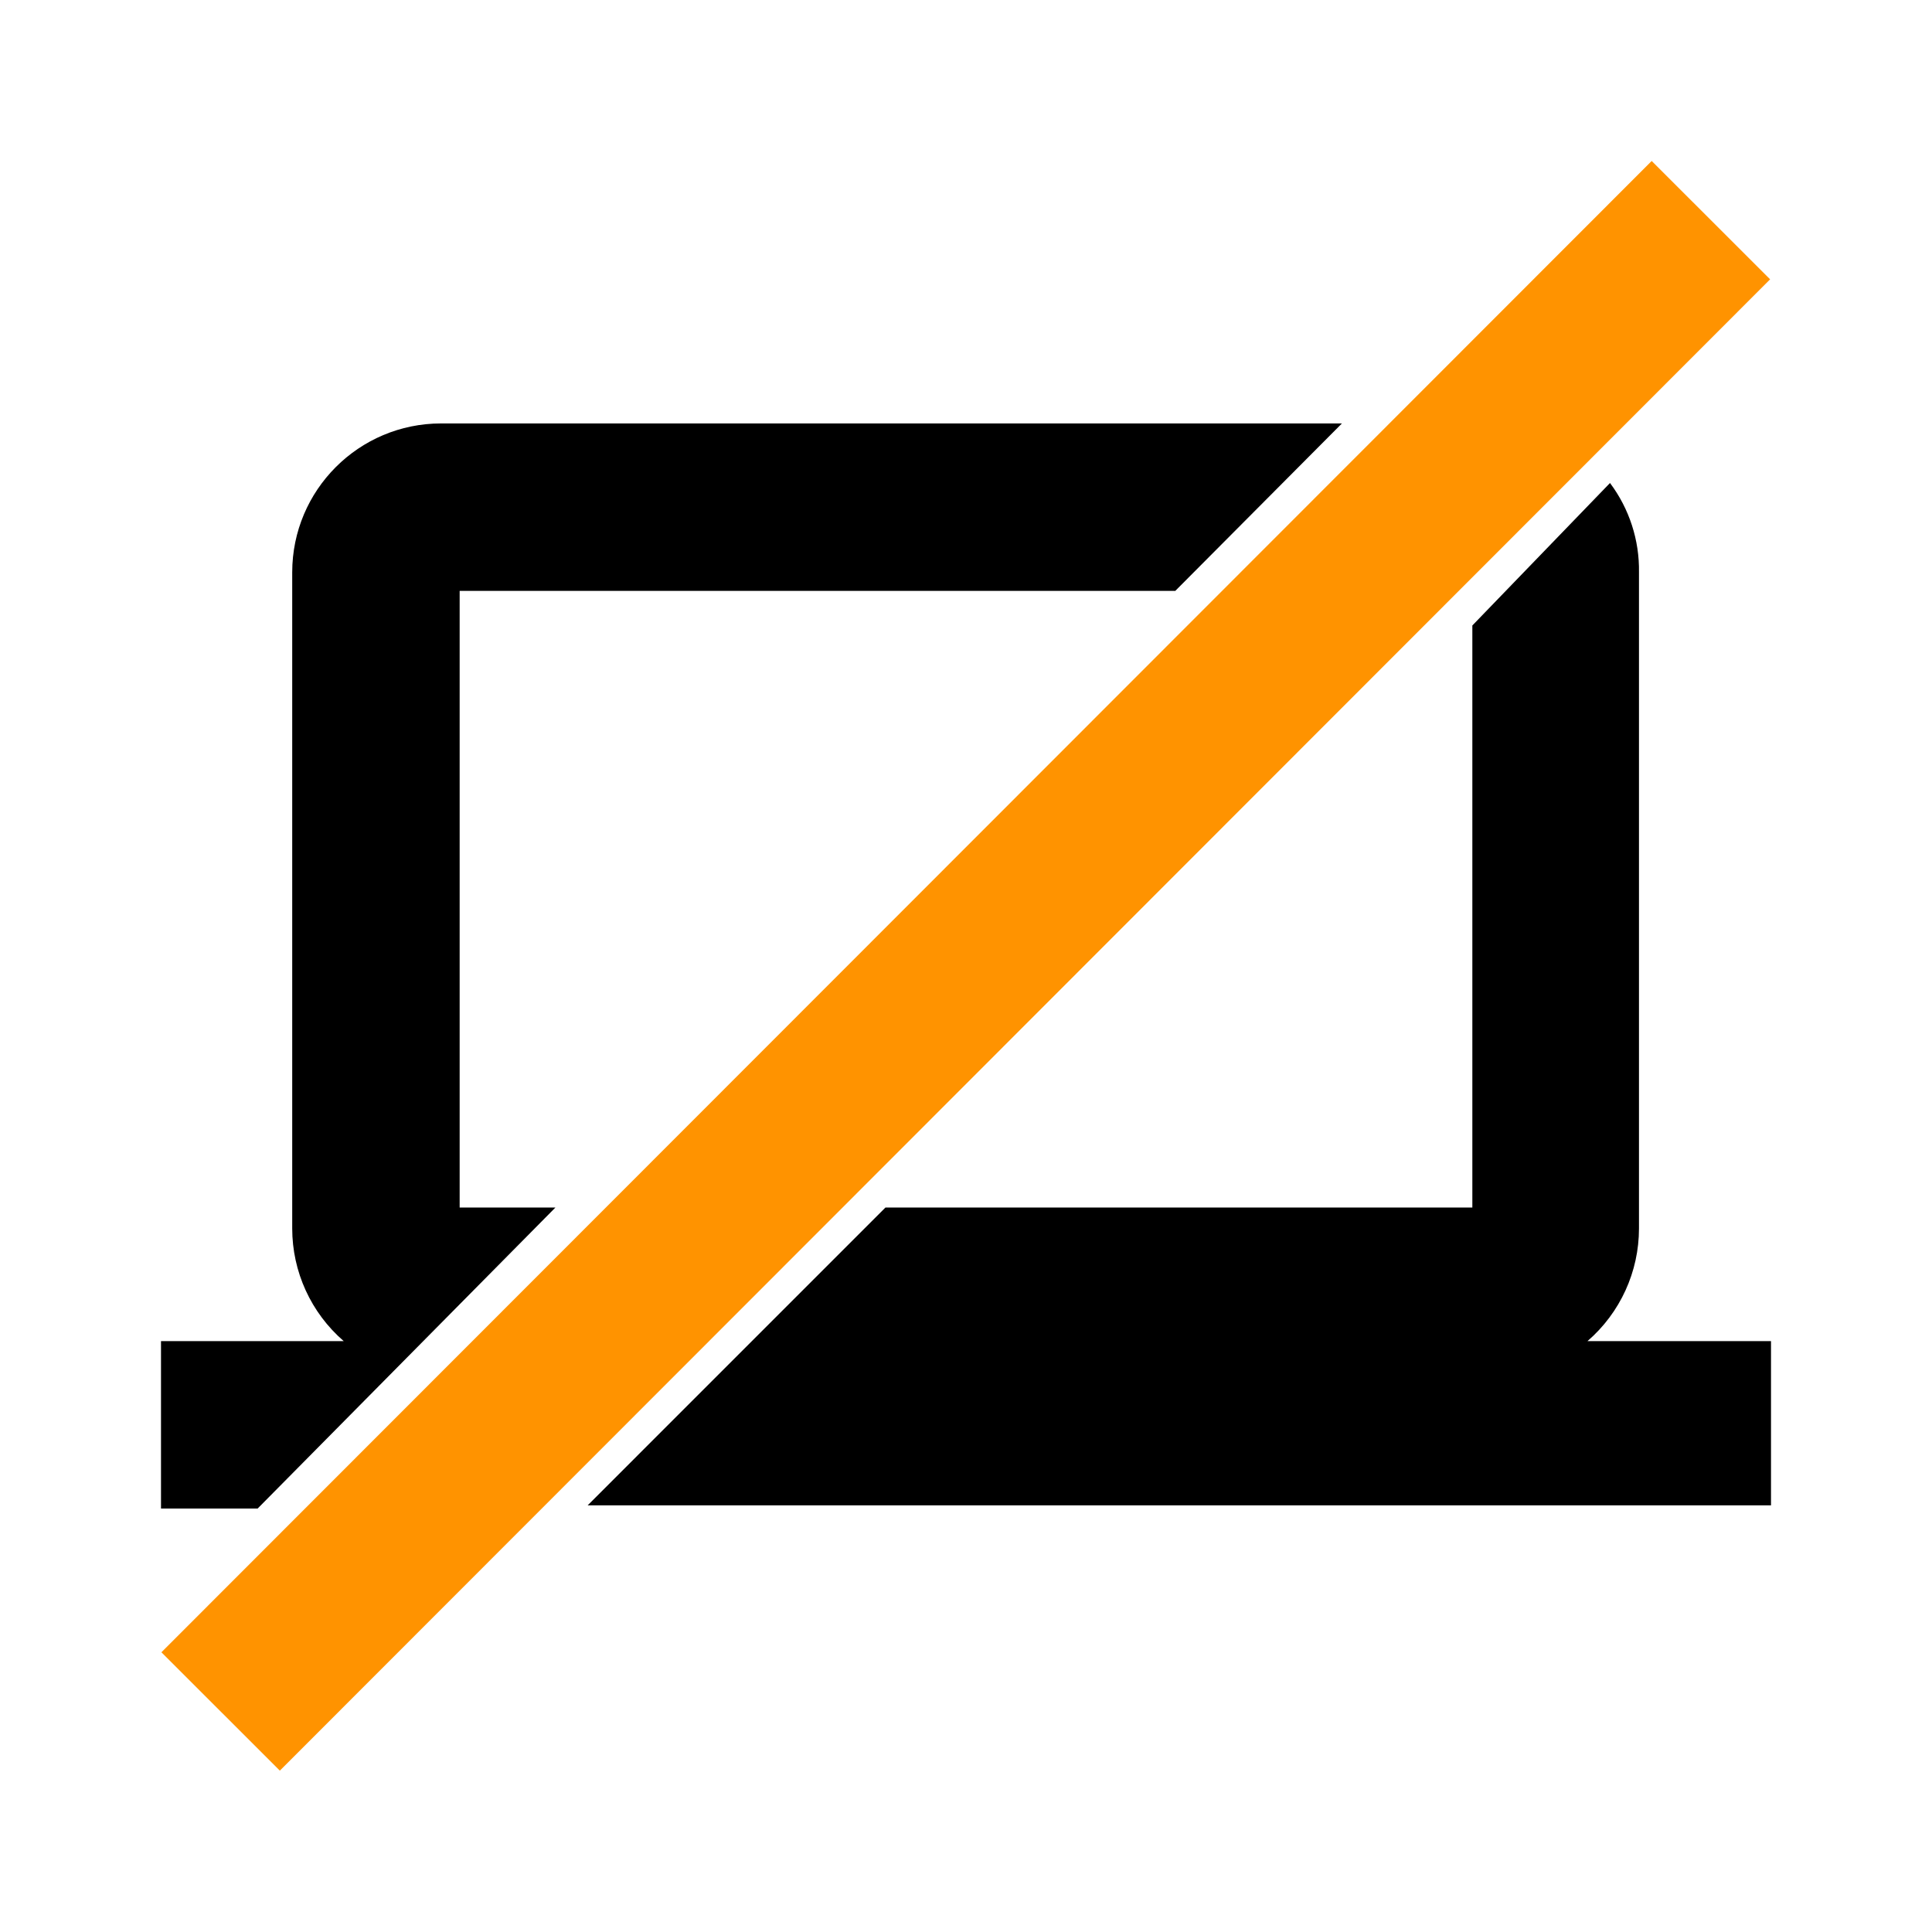
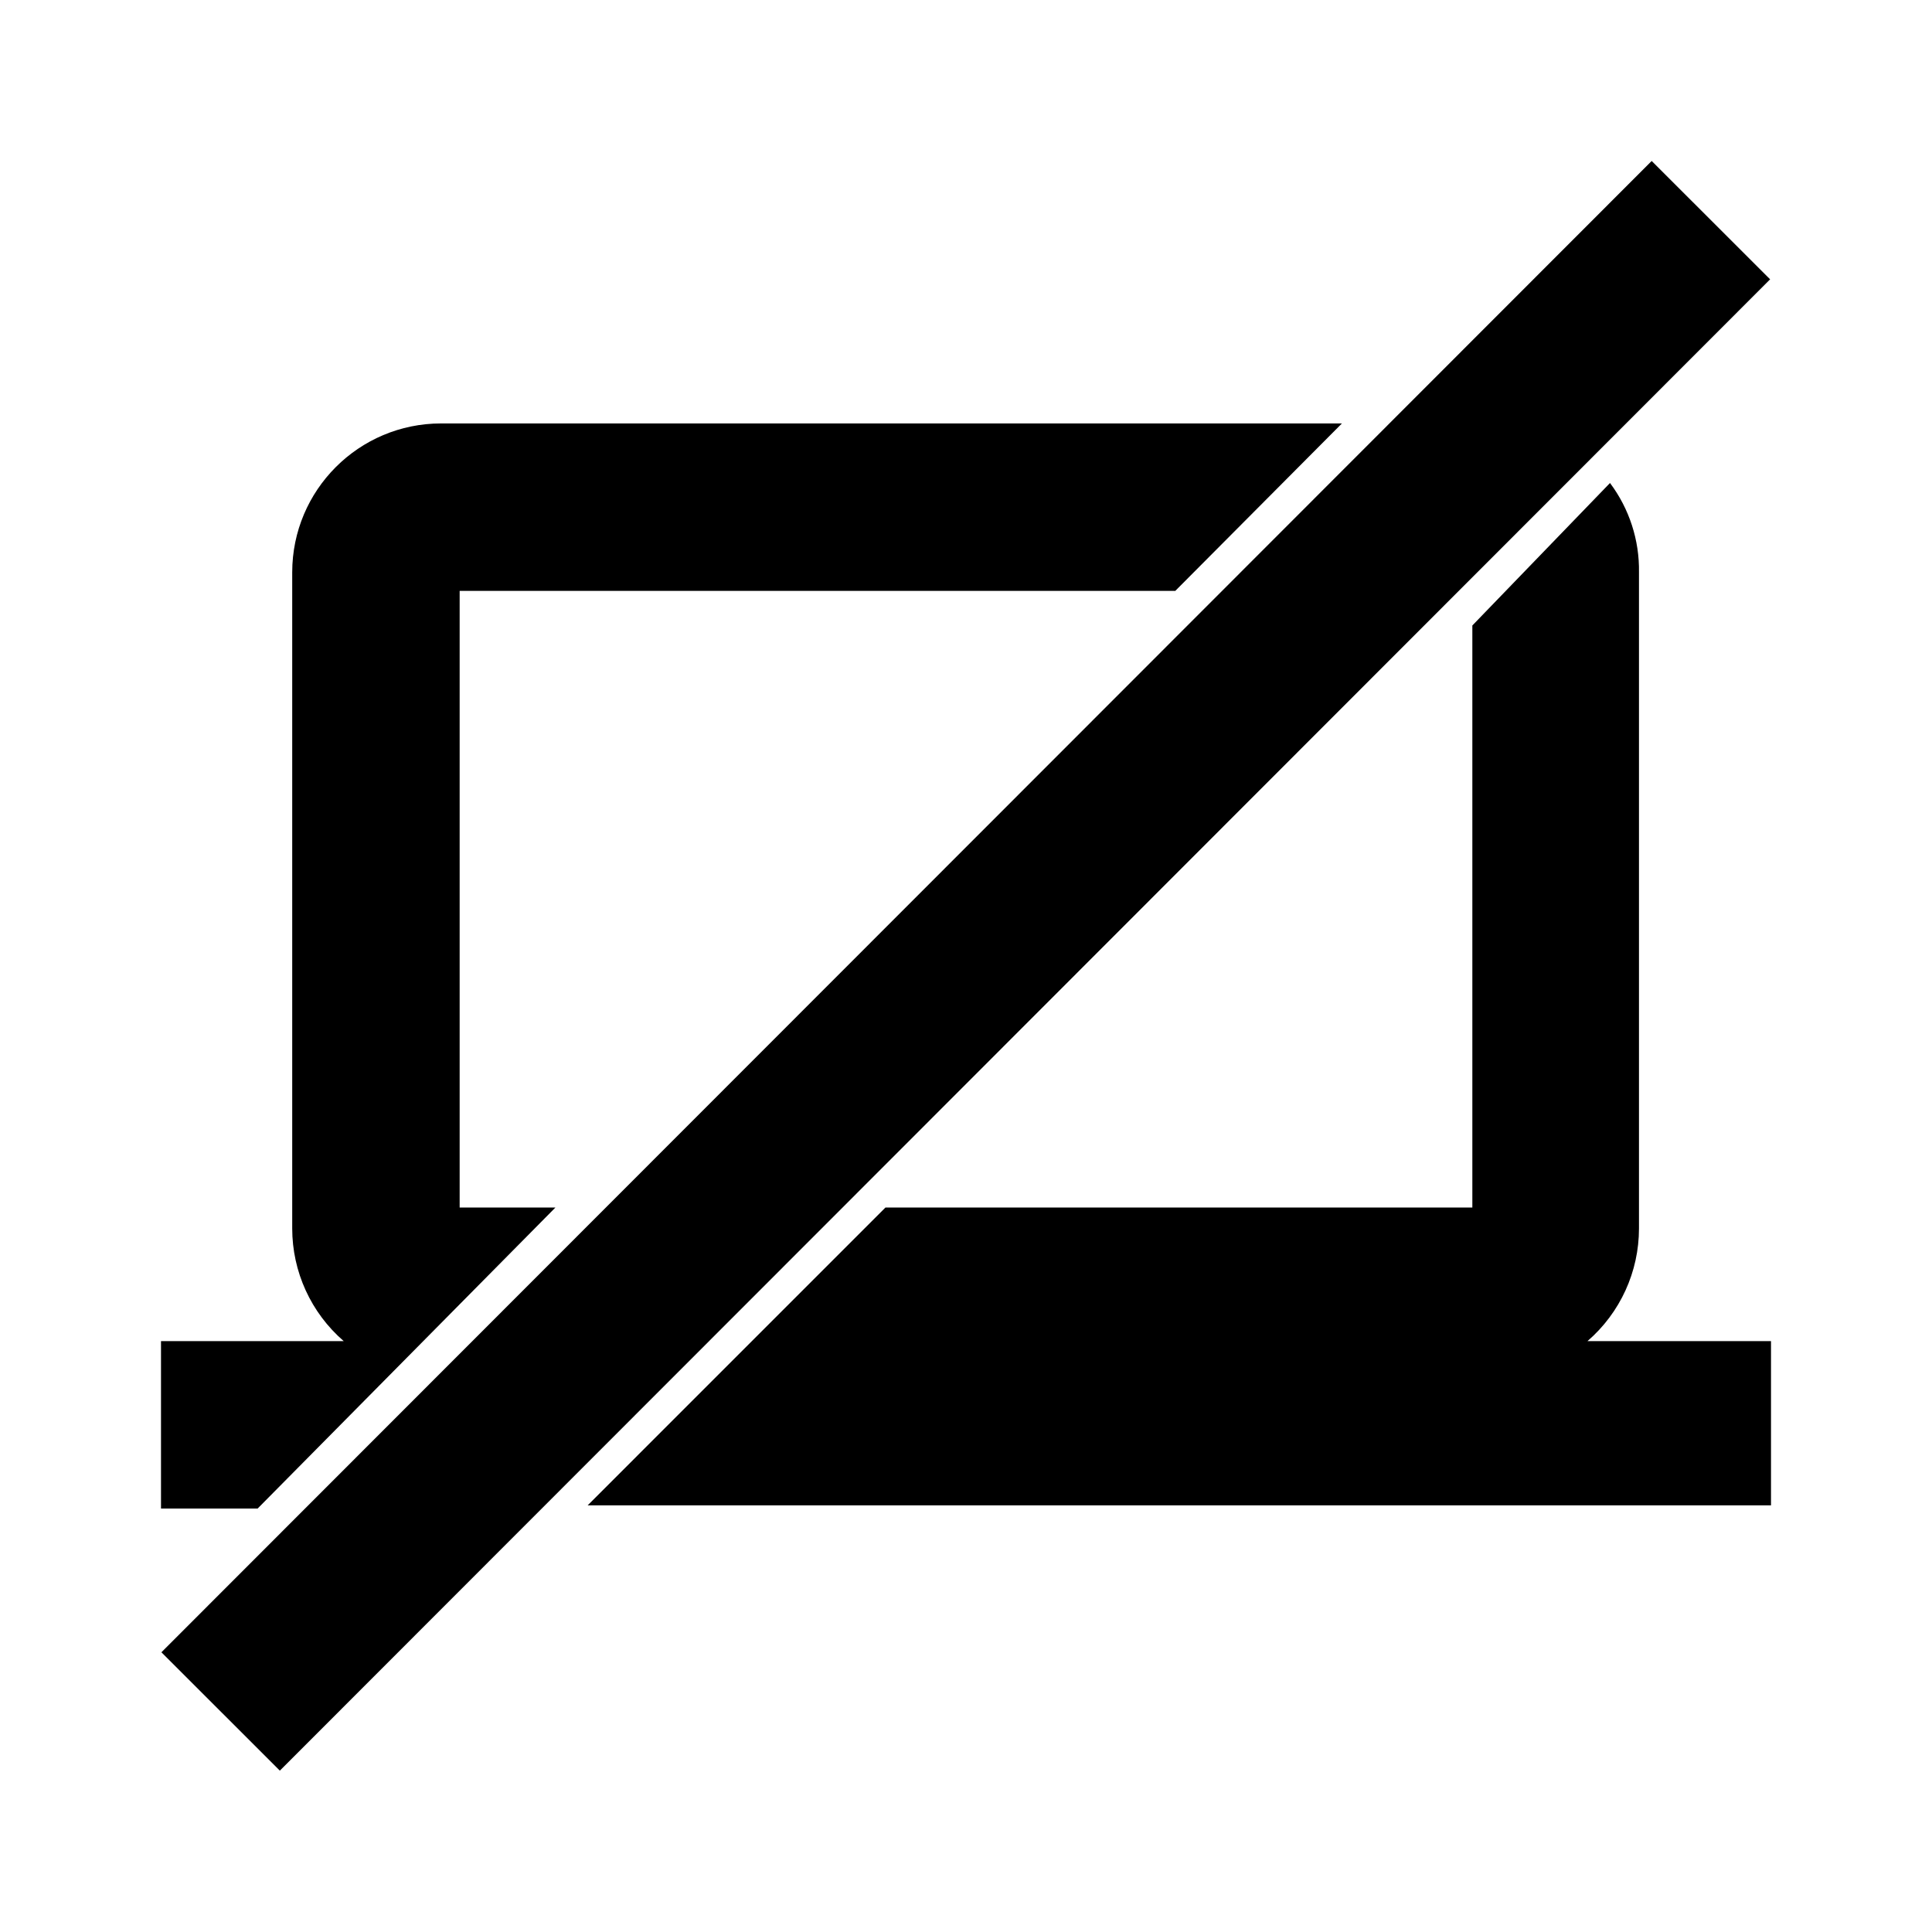
<svg xmlns="http://www.w3.org/2000/svg" viewBox="0 0 24 24">
  <path d="M6.9,15H5.71V7.34H14.6l2.07-2.08H5.48A1.85,1.85,0,0,0,3.63,7.11v8.15a1.85,1.85,0,0,0,.64,1.4H2v2.08H3.2Z" />
  <path d="M20.36,15.26V7.11A1.8,1.8,0,0,0,20,6L18.29,7.77V15H11l-3.7,3.7H22V16.66H19.72A1.85,1.85,0,0,0,20.36,15.26Z" />
-   <rect x="-1.1" y="10.96" width="26.19" height="2.08" transform="translate(-4.97 12) rotate(-45.02)" fill="#ff9300" />
+   <rect x="-1.1" y="10.96" width="26.19" height="2.08" transform="translate(-4.97 12) rotate(-45.02)" class="off-line" />
</svg>
